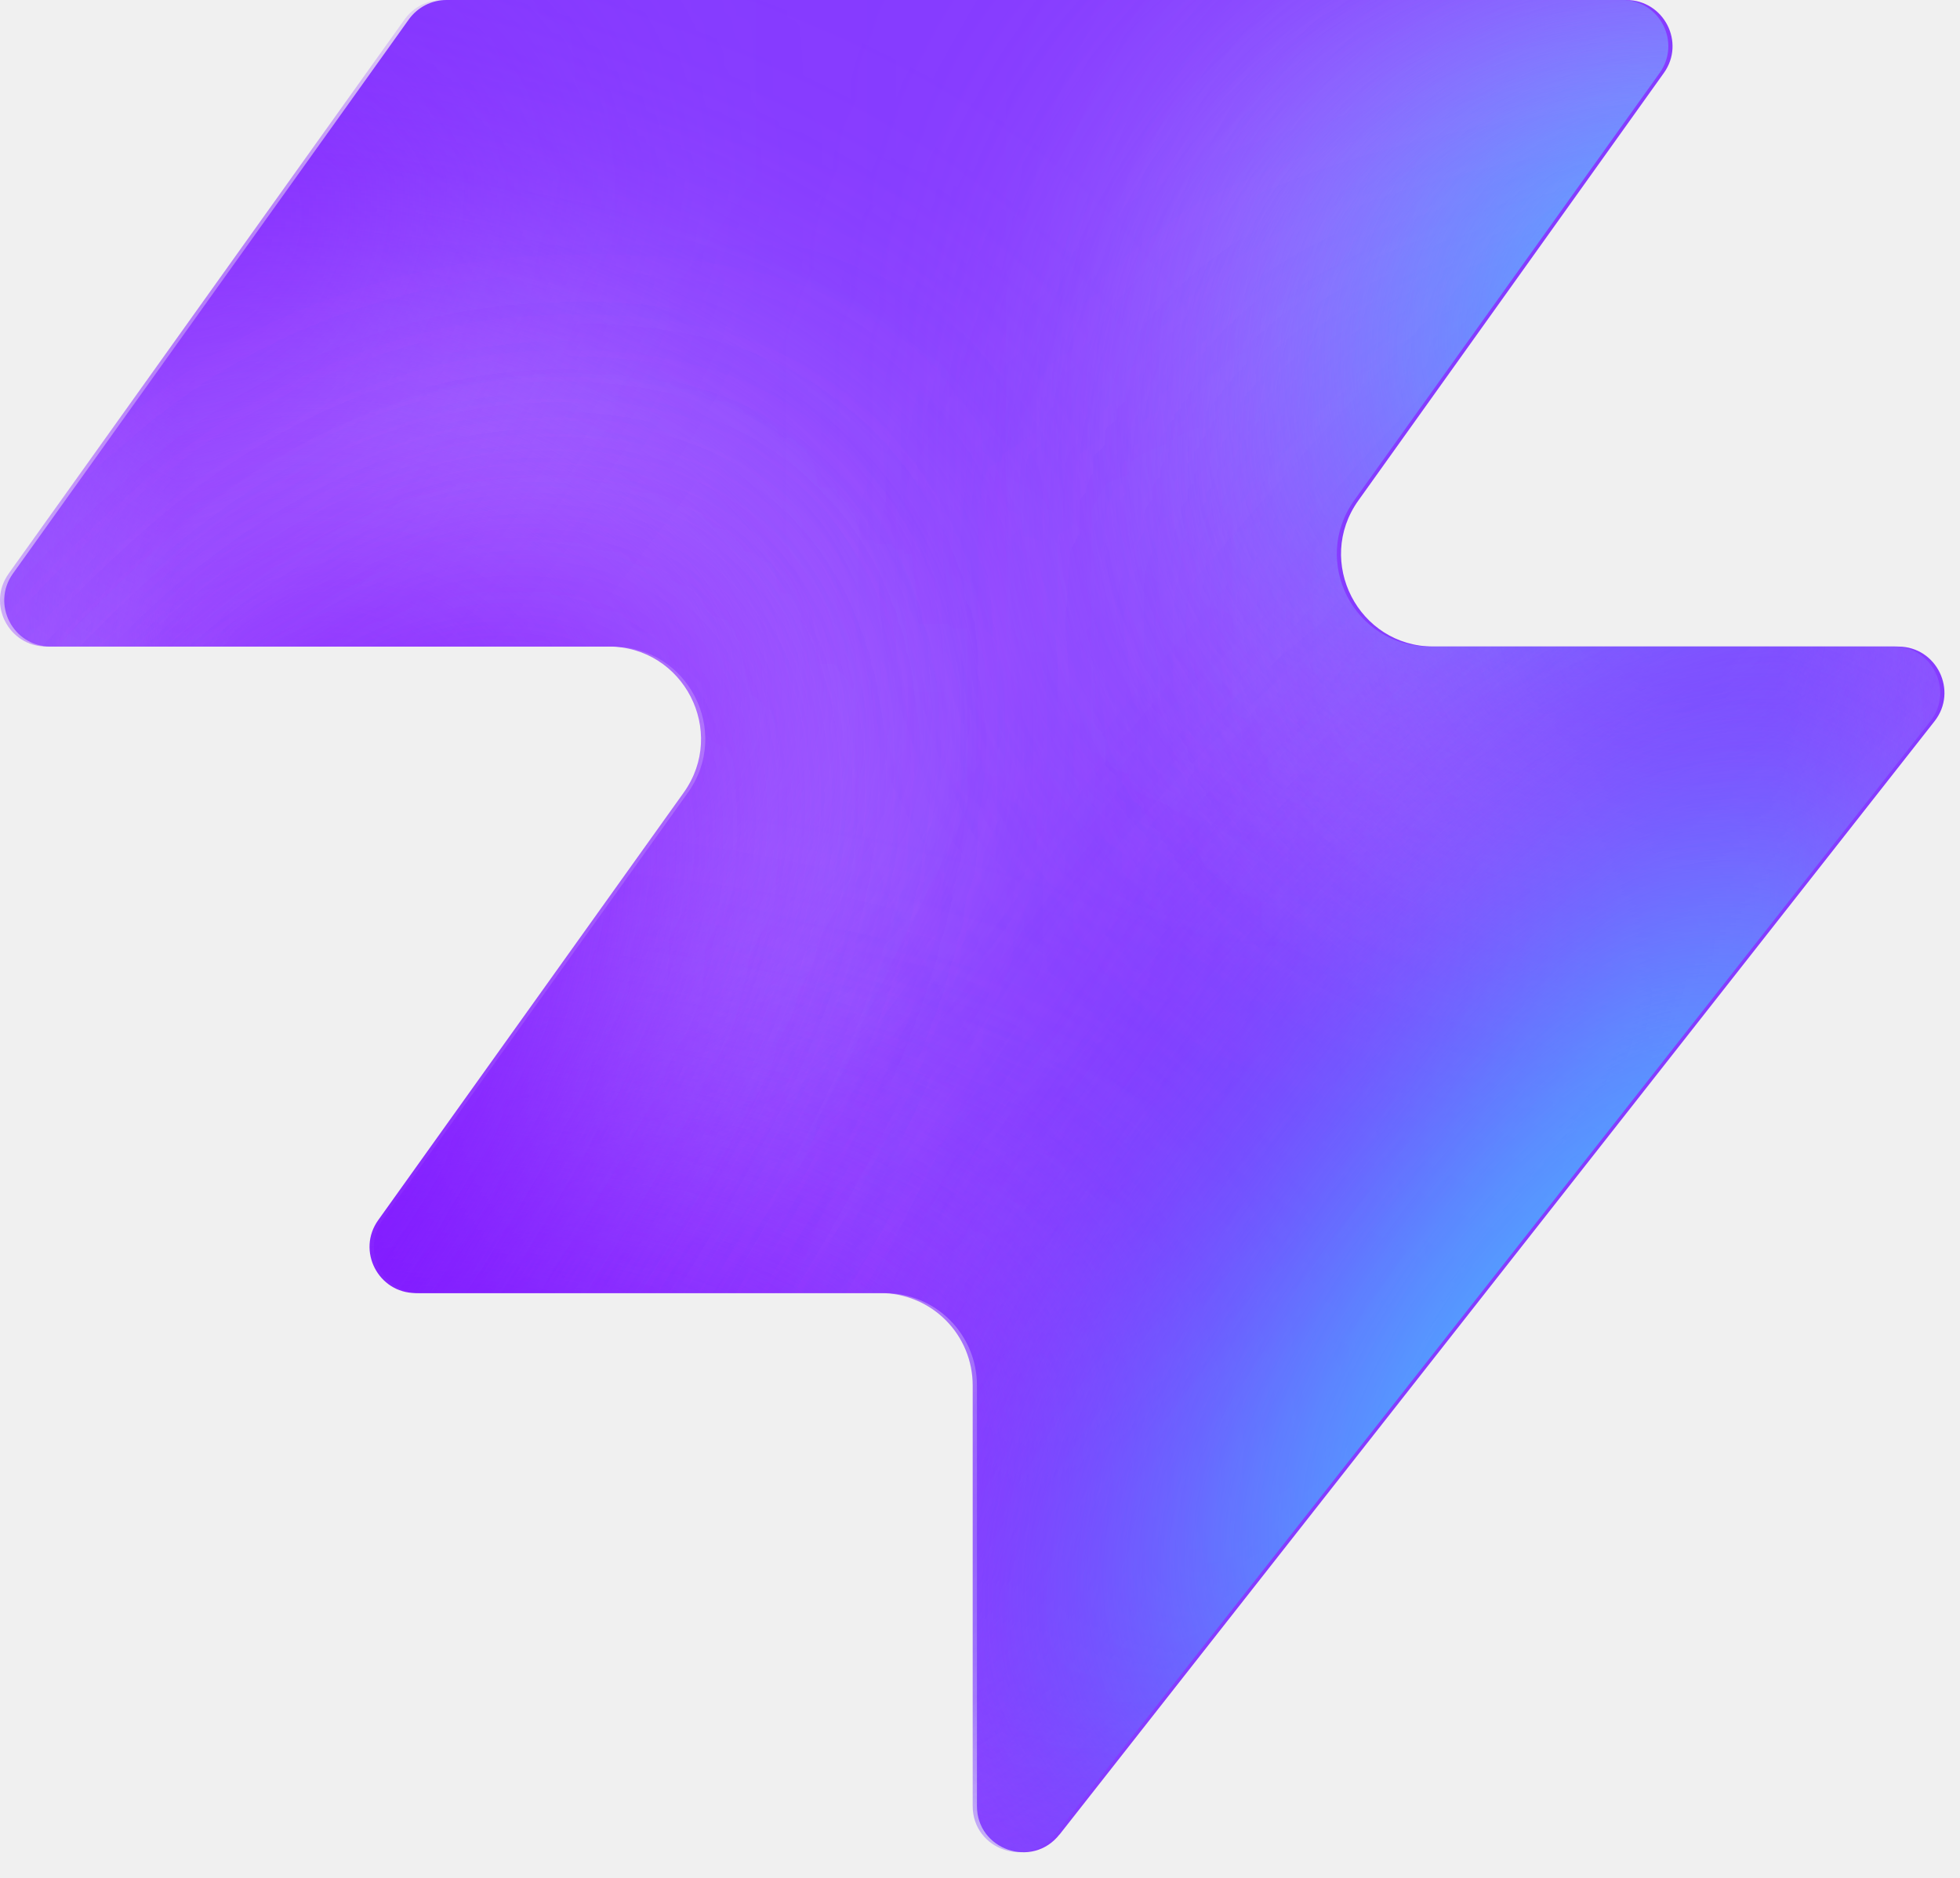
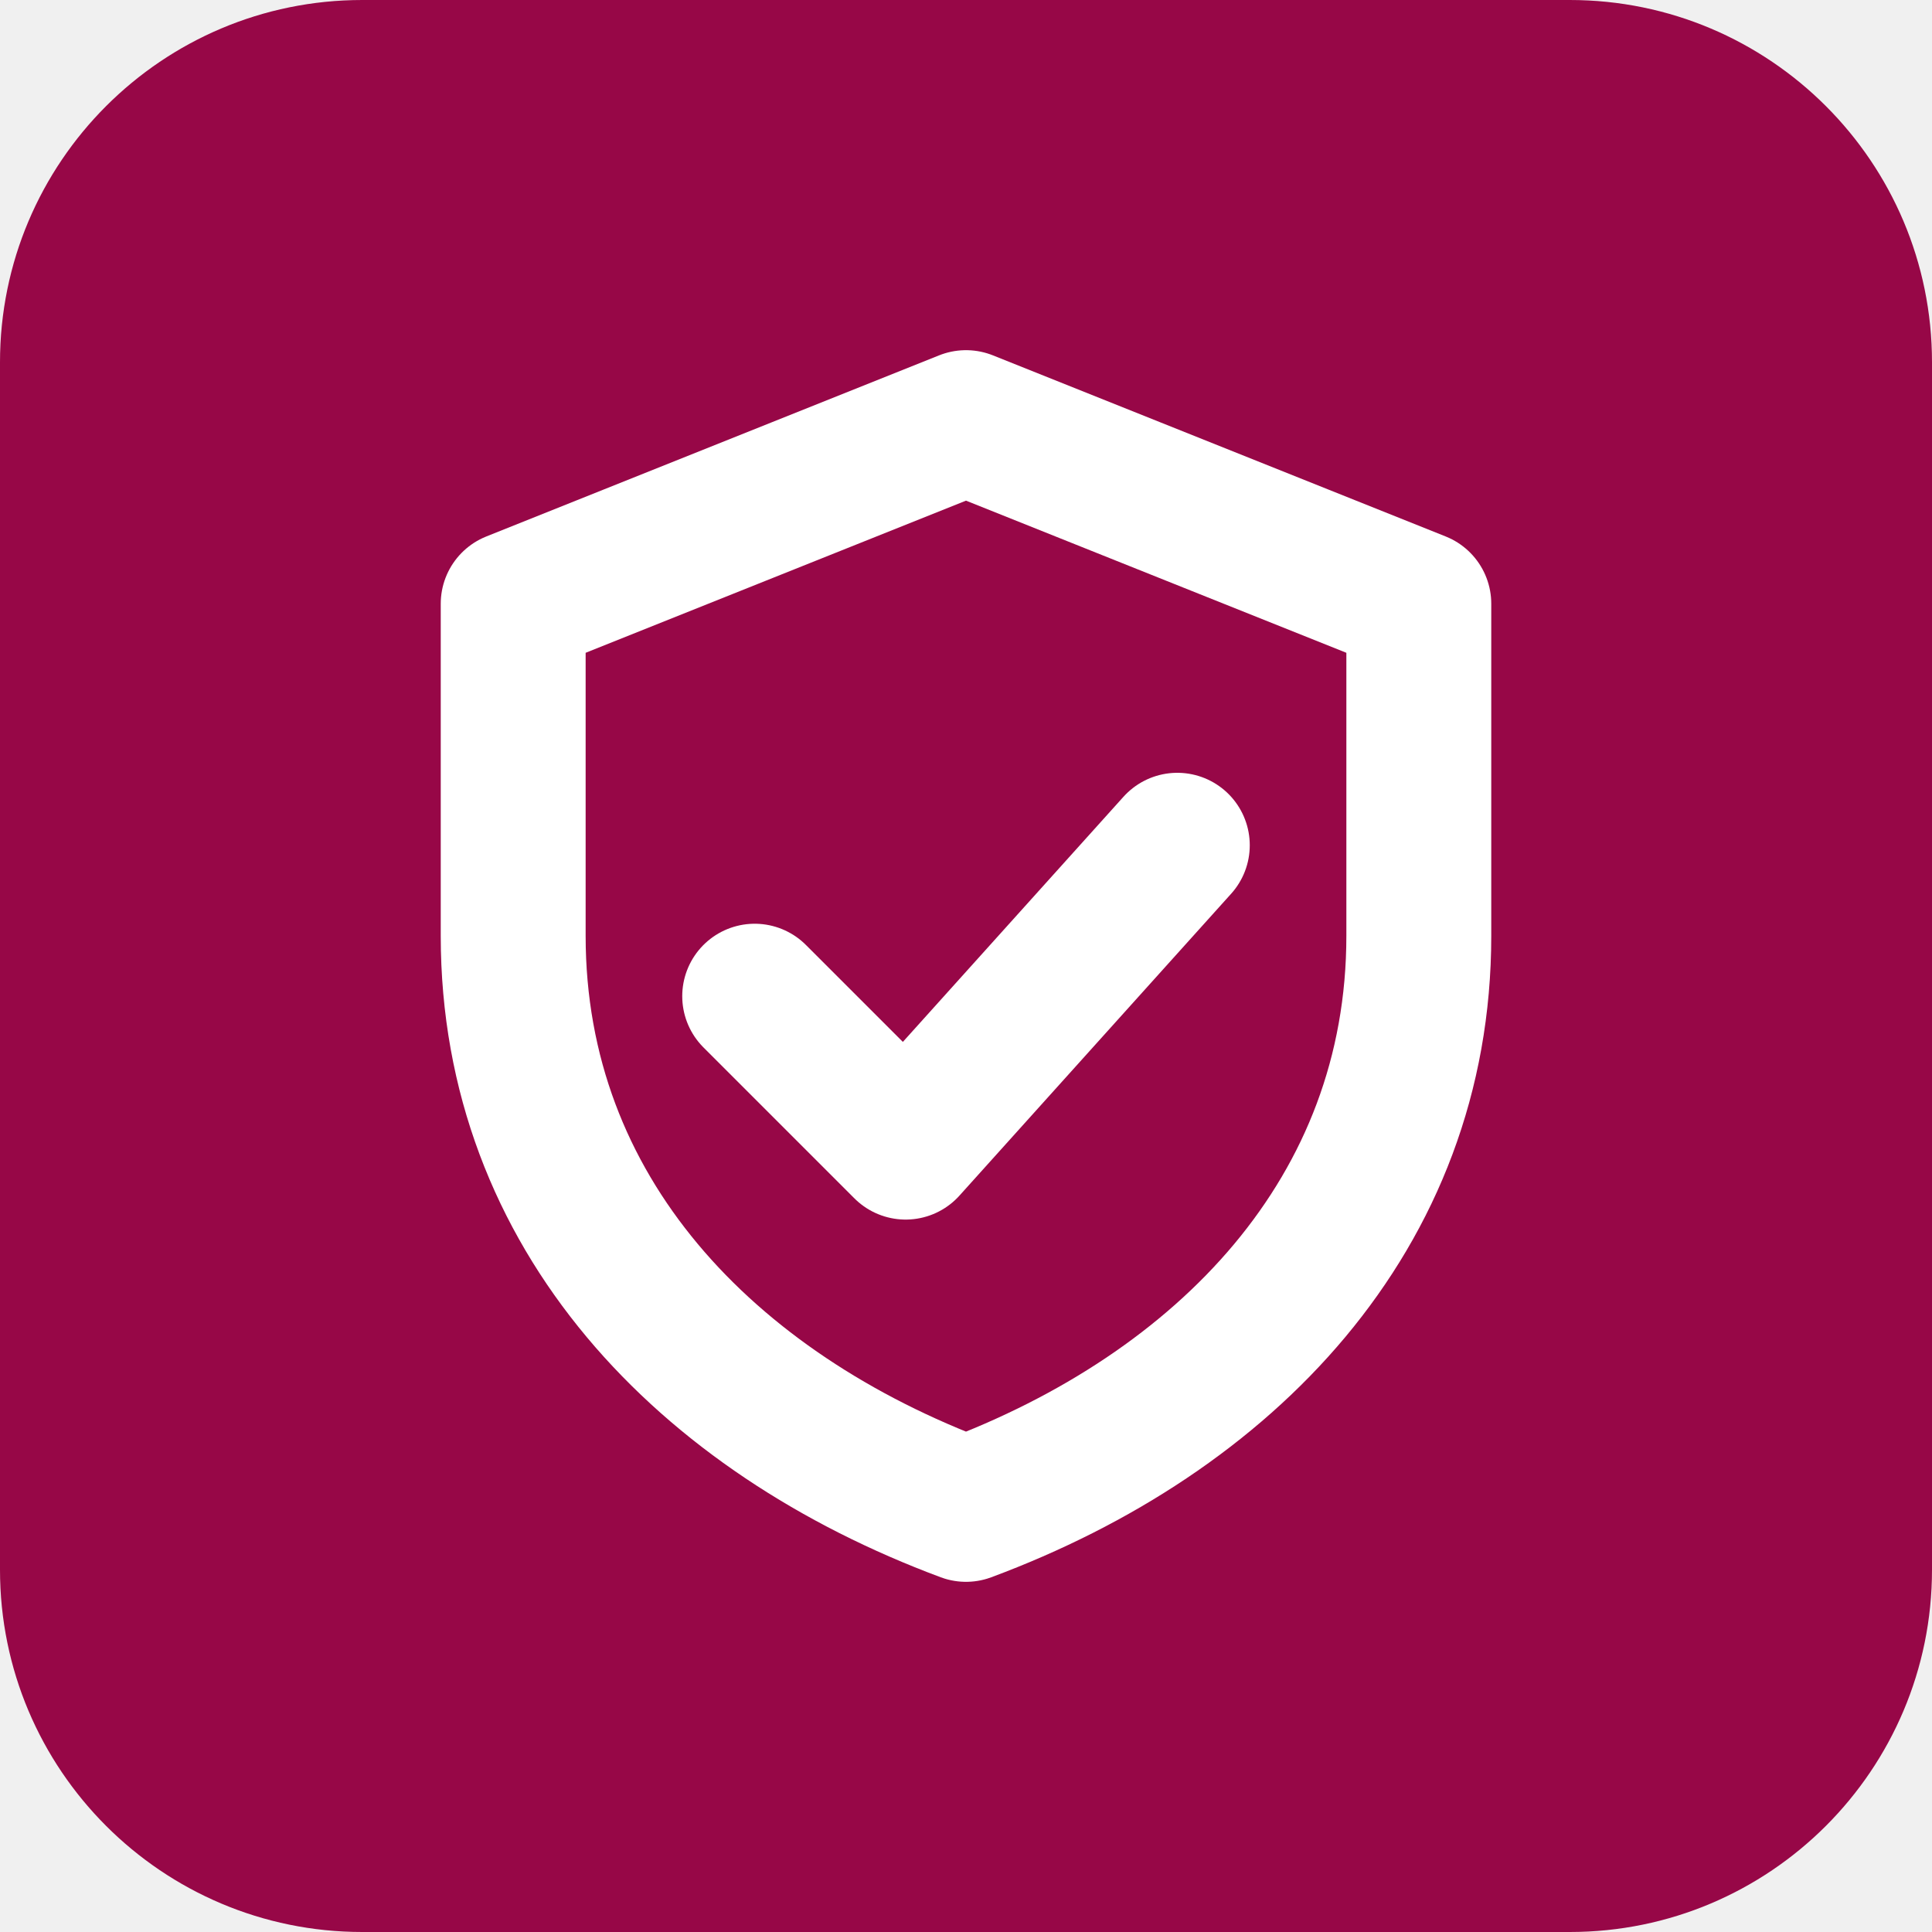
- <svg xmlns="http://www.w3.org/2000/svg" width="48" height="46" fill="none" viewBox="0 0 48 46">
-   <path fill="#863bff" d="M25.946 44.938c-.664.845-2.021.375-2.021-.698V33.937a2.26 2.26 0 0 0-2.262-2.262H10.287c-.92 0-1.456-1.04-.92-1.788l7.48-10.471c1.07-1.497 0-3.578-1.842-3.578H1.237c-.92 0-1.456-1.04-.92-1.788L10.013.474c.214-.297.556-.474.92-.474h28.894c.92 0 1.456 1.04.92 1.788l-7.48 10.471c-1.07 1.498 0 3.579 1.842 3.579h11.377c.943 0 1.473 1.088.89 1.83L25.947 44.94z" style="fill:#863bff;fill:color(display-p3 .525 .23 1);fill-opacity:1" />
-   <mask id="a" width="48" height="46" x="0" y="0" maskUnits="userSpaceOnUse" style="mask-type:alpha">
-     <path fill="#000" d="M25.842 44.938c-.664.844-2.021.375-2.021-.698V33.937a2.26 2.26 0 0 0-2.262-2.262H10.183c-.92 0-1.456-1.04-.92-1.788l7.48-10.471c1.07-1.498 0-3.579-1.842-3.579H1.133c-.92 0-1.456-1.04-.92-1.787L9.91.473c.214-.297.556-.474.92-.474h28.894c.92 0 1.456 1.04.92 1.788l-7.48 10.471c-1.07 1.498 0 3.578 1.842 3.578h11.377c.943 0 1.473 1.088.89 1.832L25.843 44.94z" style="fill:#000;fill-opacity:1" />
-   </mask>
-   <g mask="url(#a)">
-     <g filter="url(#b)">
-       <ellipse cx="5.508" cy="14.704" fill="#ede6ff" rx="5.508" ry="14.704" style="fill:#ede6ff;fill:color(display-p3 .927 .903 1);fill-opacity:1" transform="matrix(.00324 1 1 -.00324 -4.47 31.516)" />
-     </g>
-     <g filter="url(#c)">
-       <ellipse cx="10.399" cy="29.851" fill="#ede6ff" rx="10.399" ry="29.851" style="fill:#ede6ff;fill:color(display-p3 .927 .903 1);fill-opacity:1" transform="matrix(.00324 1 1 -.00324 -39.328 7.883)" />
-     </g>
-     <g filter="url(#d)">
-       <ellipse cx="5.508" cy="30.487" fill="#7e14ff" rx="5.508" ry="30.487" style="fill:#7e14ff;fill:color(display-p3 .492 .077 1);fill-opacity:1" transform="rotate(89.814 -25.913 -14.639)scale(1 -1)" />
-     </g>
-     <g filter="url(#e)">
-       <ellipse cx="5.508" cy="30.599" fill="#7e14ff" rx="5.508" ry="30.599" style="fill:#7e14ff;fill:color(display-p3 .492 .077 1);fill-opacity:1" transform="rotate(89.814 -32.644 -3.334)scale(1 -1)" />
-     </g>
-     <g filter="url(#f)">
-       <ellipse cx="5.508" cy="30.599" fill="#7e14ff" rx="5.508" ry="30.599" style="fill:#7e14ff;fill:color(display-p3 .492 .077 1);fill-opacity:1" transform="matrix(.00324 1 1 -.00324 -34.34 30.47)" />
-     </g>
-     <g filter="url(#g)">
-       <ellipse cx="14.072" cy="22.078" fill="#ede6ff" rx="14.072" ry="22.078" style="fill:#ede6ff;fill:color(display-p3 .927 .903 1);fill-opacity:1" transform="rotate(93.35 24.506 48.493)scale(-1 1)" />
-     </g>
-     <g filter="url(#h)">
-       <ellipse cx="3.47" cy="21.501" fill="#7e14ff" rx="3.47" ry="21.501" style="fill:#7e14ff;fill:color(display-p3 .492 .077 1);fill-opacity:1" transform="rotate(89.009 28.708 47.59)scale(-1 1)" />
-     </g>
-     <g filter="url(#i)">
-       <ellipse cx="3.47" cy="21.501" fill="#7e14ff" rx="3.47" ry="21.501" style="fill:#7e14ff;fill:color(display-p3 .492 .077 1);fill-opacity:1" transform="rotate(89.009 28.708 47.59)scale(-1 1)" />
-     </g>
-     <g filter="url(#j)">
-       <ellipse cx=".387" cy="8.972" fill="#7e14ff" rx="4.407" ry="29.108" style="fill:#7e14ff;fill:color(display-p3 .492 .077 1);fill-opacity:1" transform="rotate(39.51 .387 8.972)" />
-     </g>
-     <g filter="url(#k)">
-       <ellipse cx="47.523" cy="-6.092" fill="#7e14ff" rx="4.407" ry="29.108" style="fill:#7e14ff;fill:color(display-p3 .492 .077 1);fill-opacity:1" transform="rotate(37.892 47.523 -6.092)" />
-     </g>
-     <g filter="url(#l)">
-       <ellipse cx="41.412" cy="6.333" fill="#47bfff" rx="5.971" ry="9.665" style="fill:#47bfff;fill:color(display-p3 .28 .748 1);fill-opacity:1" transform="rotate(37.892 41.412 6.333)" />
-     </g>
-     <g filter="url(#m)">
-       <ellipse cx="-1.879" cy="38.332" fill="#7e14ff" rx="4.407" ry="29.108" style="fill:#7e14ff;fill:color(display-p3 .492 .077 1);fill-opacity:1" transform="rotate(37.892 -1.88 38.332)" />
-     </g>
-     <g filter="url(#n)">
-       <ellipse cx="-1.879" cy="38.332" fill="#7e14ff" rx="4.407" ry="29.108" style="fill:#7e14ff;fill:color(display-p3 .492 .077 1);fill-opacity:1" transform="rotate(37.892 -1.88 38.332)" />
-     </g>
-     <g filter="url(#o)">
-       <ellipse cx="35.651" cy="29.907" fill="#7e14ff" rx="4.407" ry="29.108" style="fill:#7e14ff;fill:color(display-p3 .492 .077 1);fill-opacity:1" transform="rotate(37.892 35.651 29.907)" />
-     </g>
-     <g filter="url(#p)">
-       <ellipse cx="38.418" cy="32.4" fill="#47bfff" rx="5.971" ry="15.297" style="fill:#47bfff;fill:color(display-p3 .28 .748 1);fill-opacity:1" transform="rotate(37.892 38.418 32.4)" />
-     </g>
+ <svg xmlns="http://www.w3.org/2000/svg" viewBox="0 0 32 32">
+   <rect width="32" height="32" rx="6" fill="#970747" />
+   <g fill="none" stroke="#fff" stroke-width="2.4" stroke-linecap="round" stroke-linejoin="round" transform="translate(4 4)">
+     <path d="M12 3l7.5 3v5.5c0 4.6-3.2 7.9-7.5 9.5-4.3-1.6-7.5-4.9-7.5-9.5V6z" />
+     <path d="M8.5 12.5l2.5 2.5 4.5-5" />
  </g>
-   <defs>
-     <filter id="b" width="60.045" height="41.654" x="-19.77" y="16.149" color-interpolation-filters="sRGB" filterUnits="userSpaceOnUse">
-       <feFlood flood-opacity="0" result="BackgroundImageFix" />
-       <feBlend in="SourceGraphic" in2="BackgroundImageFix" result="shape" />
-       <feGaussianBlur result="effect1_foregroundBlur_2002_17158" stdDeviation="7.659" />
-     </filter>
-     <filter id="c" width="90.34" height="51.437" x="-54.613" y="-7.533" color-interpolation-filters="sRGB" filterUnits="userSpaceOnUse">
-       <feFlood flood-opacity="0" result="BackgroundImageFix" />
-       <feBlend in="SourceGraphic" in2="BackgroundImageFix" result="shape" />
-       <feGaussianBlur result="effect1_foregroundBlur_2002_17158" stdDeviation="7.659" />
-     </filter>
-     <filter id="d" width="79.355" height="29.4" x="-49.64" y="2.03" color-interpolation-filters="sRGB" filterUnits="userSpaceOnUse">
-       <feFlood flood-opacity="0" result="BackgroundImageFix" />
-       <feBlend in="SourceGraphic" in2="BackgroundImageFix" result="shape" />
-       <feGaussianBlur result="effect1_foregroundBlur_2002_17158" stdDeviation="4.596" />
-     </filter>
-     <filter id="e" width="79.579" height="29.4" x="-45.045" y="20.029" color-interpolation-filters="sRGB" filterUnits="userSpaceOnUse">
-       <feFlood flood-opacity="0" result="BackgroundImageFix" />
-       <feBlend in="SourceGraphic" in2="BackgroundImageFix" result="shape" />
-       <feGaussianBlur result="effect1_foregroundBlur_2002_17158" stdDeviation="4.596" />
-     </filter>
-     <filter id="f" width="79.579" height="29.4" x="-43.513" y="21.178" color-interpolation-filters="sRGB" filterUnits="userSpaceOnUse">
-       <feFlood flood-opacity="0" result="BackgroundImageFix" />
-       <feBlend in="SourceGraphic" in2="BackgroundImageFix" result="shape" />
-       <feGaussianBlur result="effect1_foregroundBlur_2002_17158" stdDeviation="4.596" />
-     </filter>
-     <filter id="g" width="74.749" height="58.852" x="15.756" y="-17.901" color-interpolation-filters="sRGB" filterUnits="userSpaceOnUse">
-       <feFlood flood-opacity="0" result="BackgroundImageFix" />
-       <feBlend in="SourceGraphic" in2="BackgroundImageFix" result="shape" />
-       <feGaussianBlur result="effect1_foregroundBlur_2002_17158" stdDeviation="7.659" />
-     </filter>
-     <filter id="h" width="61.377" height="25.362" x="23.548" y="2.284" color-interpolation-filters="sRGB" filterUnits="userSpaceOnUse">
-       <feFlood flood-opacity="0" result="BackgroundImageFix" />
-       <feBlend in="SourceGraphic" in2="BackgroundImageFix" result="shape" />
-       <feGaussianBlur result="effect1_foregroundBlur_2002_17158" stdDeviation="4.596" />
-     </filter>
-     <filter id="i" width="61.377" height="25.362" x="23.548" y="2.284" color-interpolation-filters="sRGB" filterUnits="userSpaceOnUse">
-       <feFlood flood-opacity="0" result="BackgroundImageFix" />
-       <feBlend in="SourceGraphic" in2="BackgroundImageFix" result="shape" />
-       <feGaussianBlur result="effect1_foregroundBlur_2002_17158" stdDeviation="4.596" />
-     </filter>
-     <filter id="j" width="56.045" height="63.649" x="-27.636" y="-22.853" color-interpolation-filters="sRGB" filterUnits="userSpaceOnUse">
-       <feFlood flood-opacity="0" result="BackgroundImageFix" />
-       <feBlend in="SourceGraphic" in2="BackgroundImageFix" result="shape" />
-       <feGaussianBlur result="effect1_foregroundBlur_2002_17158" stdDeviation="4.596" />
-     </filter>
-     <filter id="k" width="54.814" height="64.646" x="20.116" y="-38.415" color-interpolation-filters="sRGB" filterUnits="userSpaceOnUse">
-       <feFlood flood-opacity="0" result="BackgroundImageFix" />
-       <feBlend in="SourceGraphic" in2="BackgroundImageFix" result="shape" />
-       <feGaussianBlur result="effect1_foregroundBlur_2002_17158" stdDeviation="4.596" />
-     </filter>
-     <filter id="l" width="33.541" height="35.313" x="24.641" y="-11.323" color-interpolation-filters="sRGB" filterUnits="userSpaceOnUse">
-       <feFlood flood-opacity="0" result="BackgroundImageFix" />
-       <feBlend in="SourceGraphic" in2="BackgroundImageFix" result="shape" />
-       <feGaussianBlur result="effect1_foregroundBlur_2002_17158" stdDeviation="4.596" />
-     </filter>
-     <filter id="m" width="54.814" height="64.646" x="-29.286" y="6.009" color-interpolation-filters="sRGB" filterUnits="userSpaceOnUse">
-       <feFlood flood-opacity="0" result="BackgroundImageFix" />
-       <feBlend in="SourceGraphic" in2="BackgroundImageFix" result="shape" />
-       <feGaussianBlur result="effect1_foregroundBlur_2002_17158" stdDeviation="4.596" />
-     </filter>
-     <filter id="n" width="54.814" height="64.646" x="-29.286" y="6.009" color-interpolation-filters="sRGB" filterUnits="userSpaceOnUse">
-       <feFlood flood-opacity="0" result="BackgroundImageFix" />
-       <feBlend in="SourceGraphic" in2="BackgroundImageFix" result="shape" />
-       <feGaussianBlur result="effect1_foregroundBlur_2002_17158" stdDeviation="4.596" />
-     </filter>
-     <filter id="o" width="54.814" height="64.646" x="8.244" y="-2.416" color-interpolation-filters="sRGB" filterUnits="userSpaceOnUse">
-       <feFlood flood-opacity="0" result="BackgroundImageFix" />
-       <feBlend in="SourceGraphic" in2="BackgroundImageFix" result="shape" />
-       <feGaussianBlur result="effect1_foregroundBlur_2002_17158" stdDeviation="4.596" />
-     </filter>
-     <filter id="p" width="39.409" height="43.623" x="18.713" y="10.588" color-interpolation-filters="sRGB" filterUnits="userSpaceOnUse">
-       <feFlood flood-opacity="0" result="BackgroundImageFix" />
-       <feBlend in="SourceGraphic" in2="BackgroundImageFix" result="shape" />
-       <feGaussianBlur result="effect1_foregroundBlur_2002_17158" stdDeviation="4.596" />
-     </filter>
-   </defs>
</svg>
